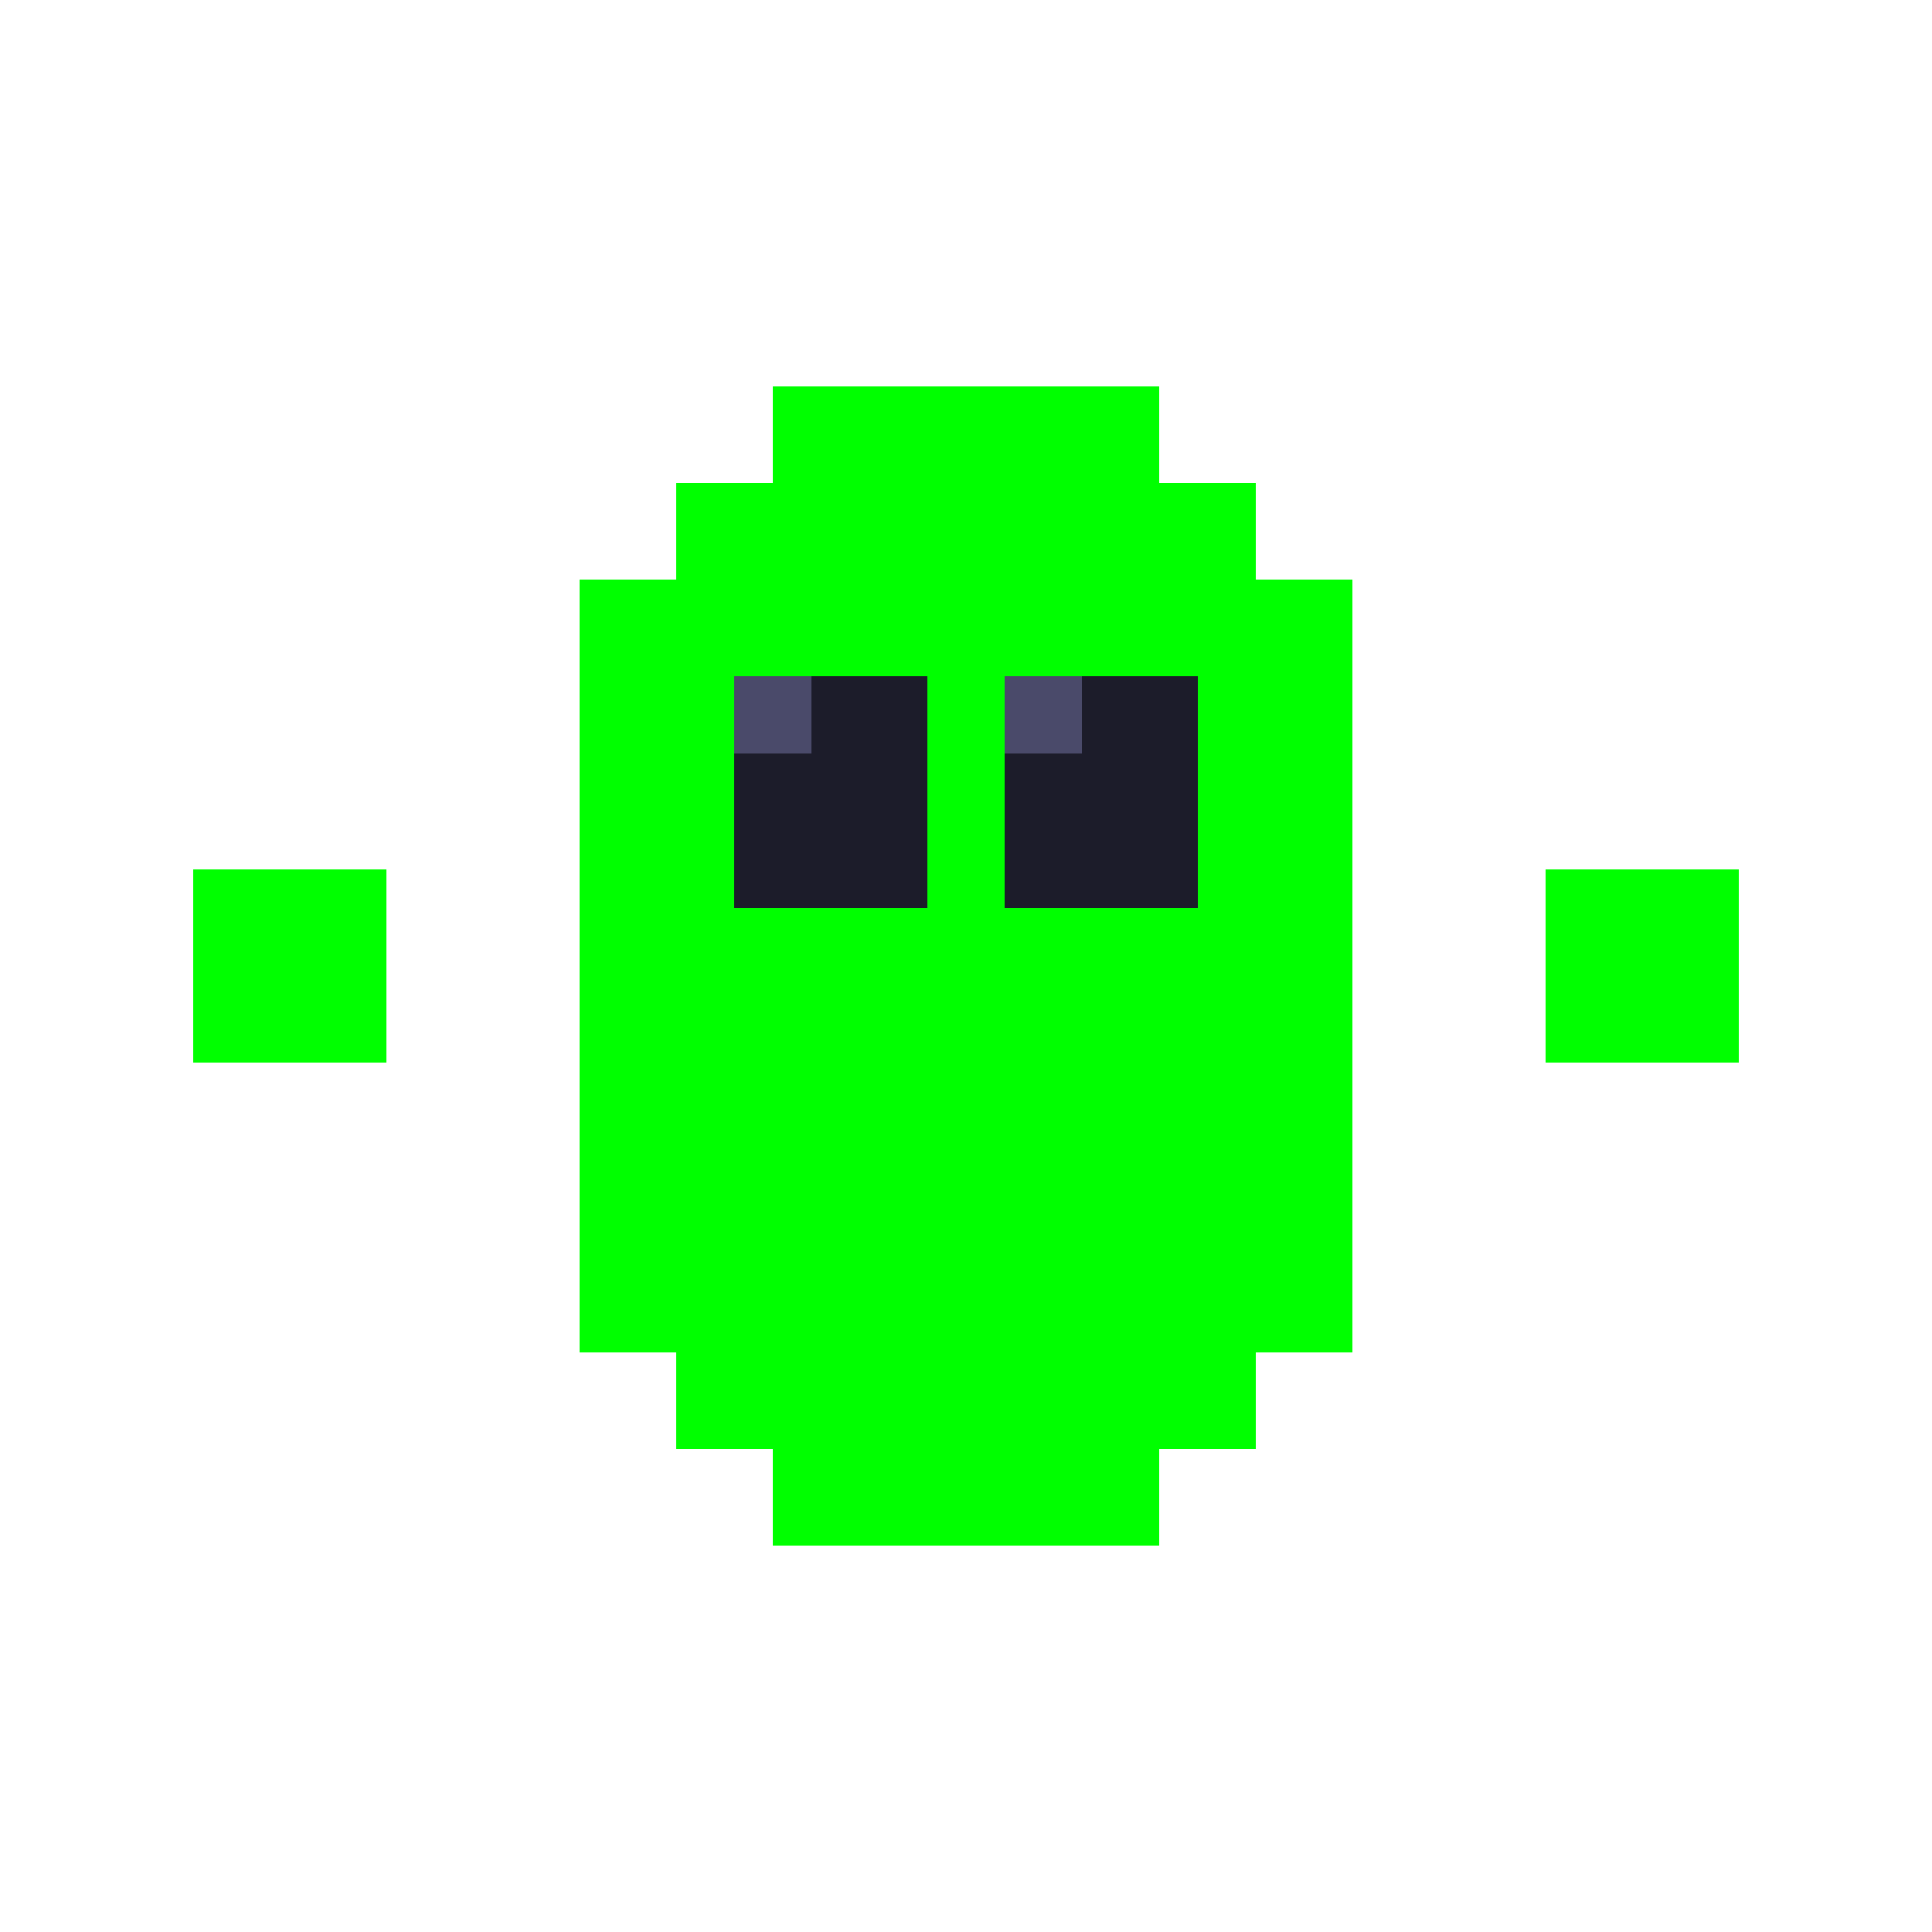
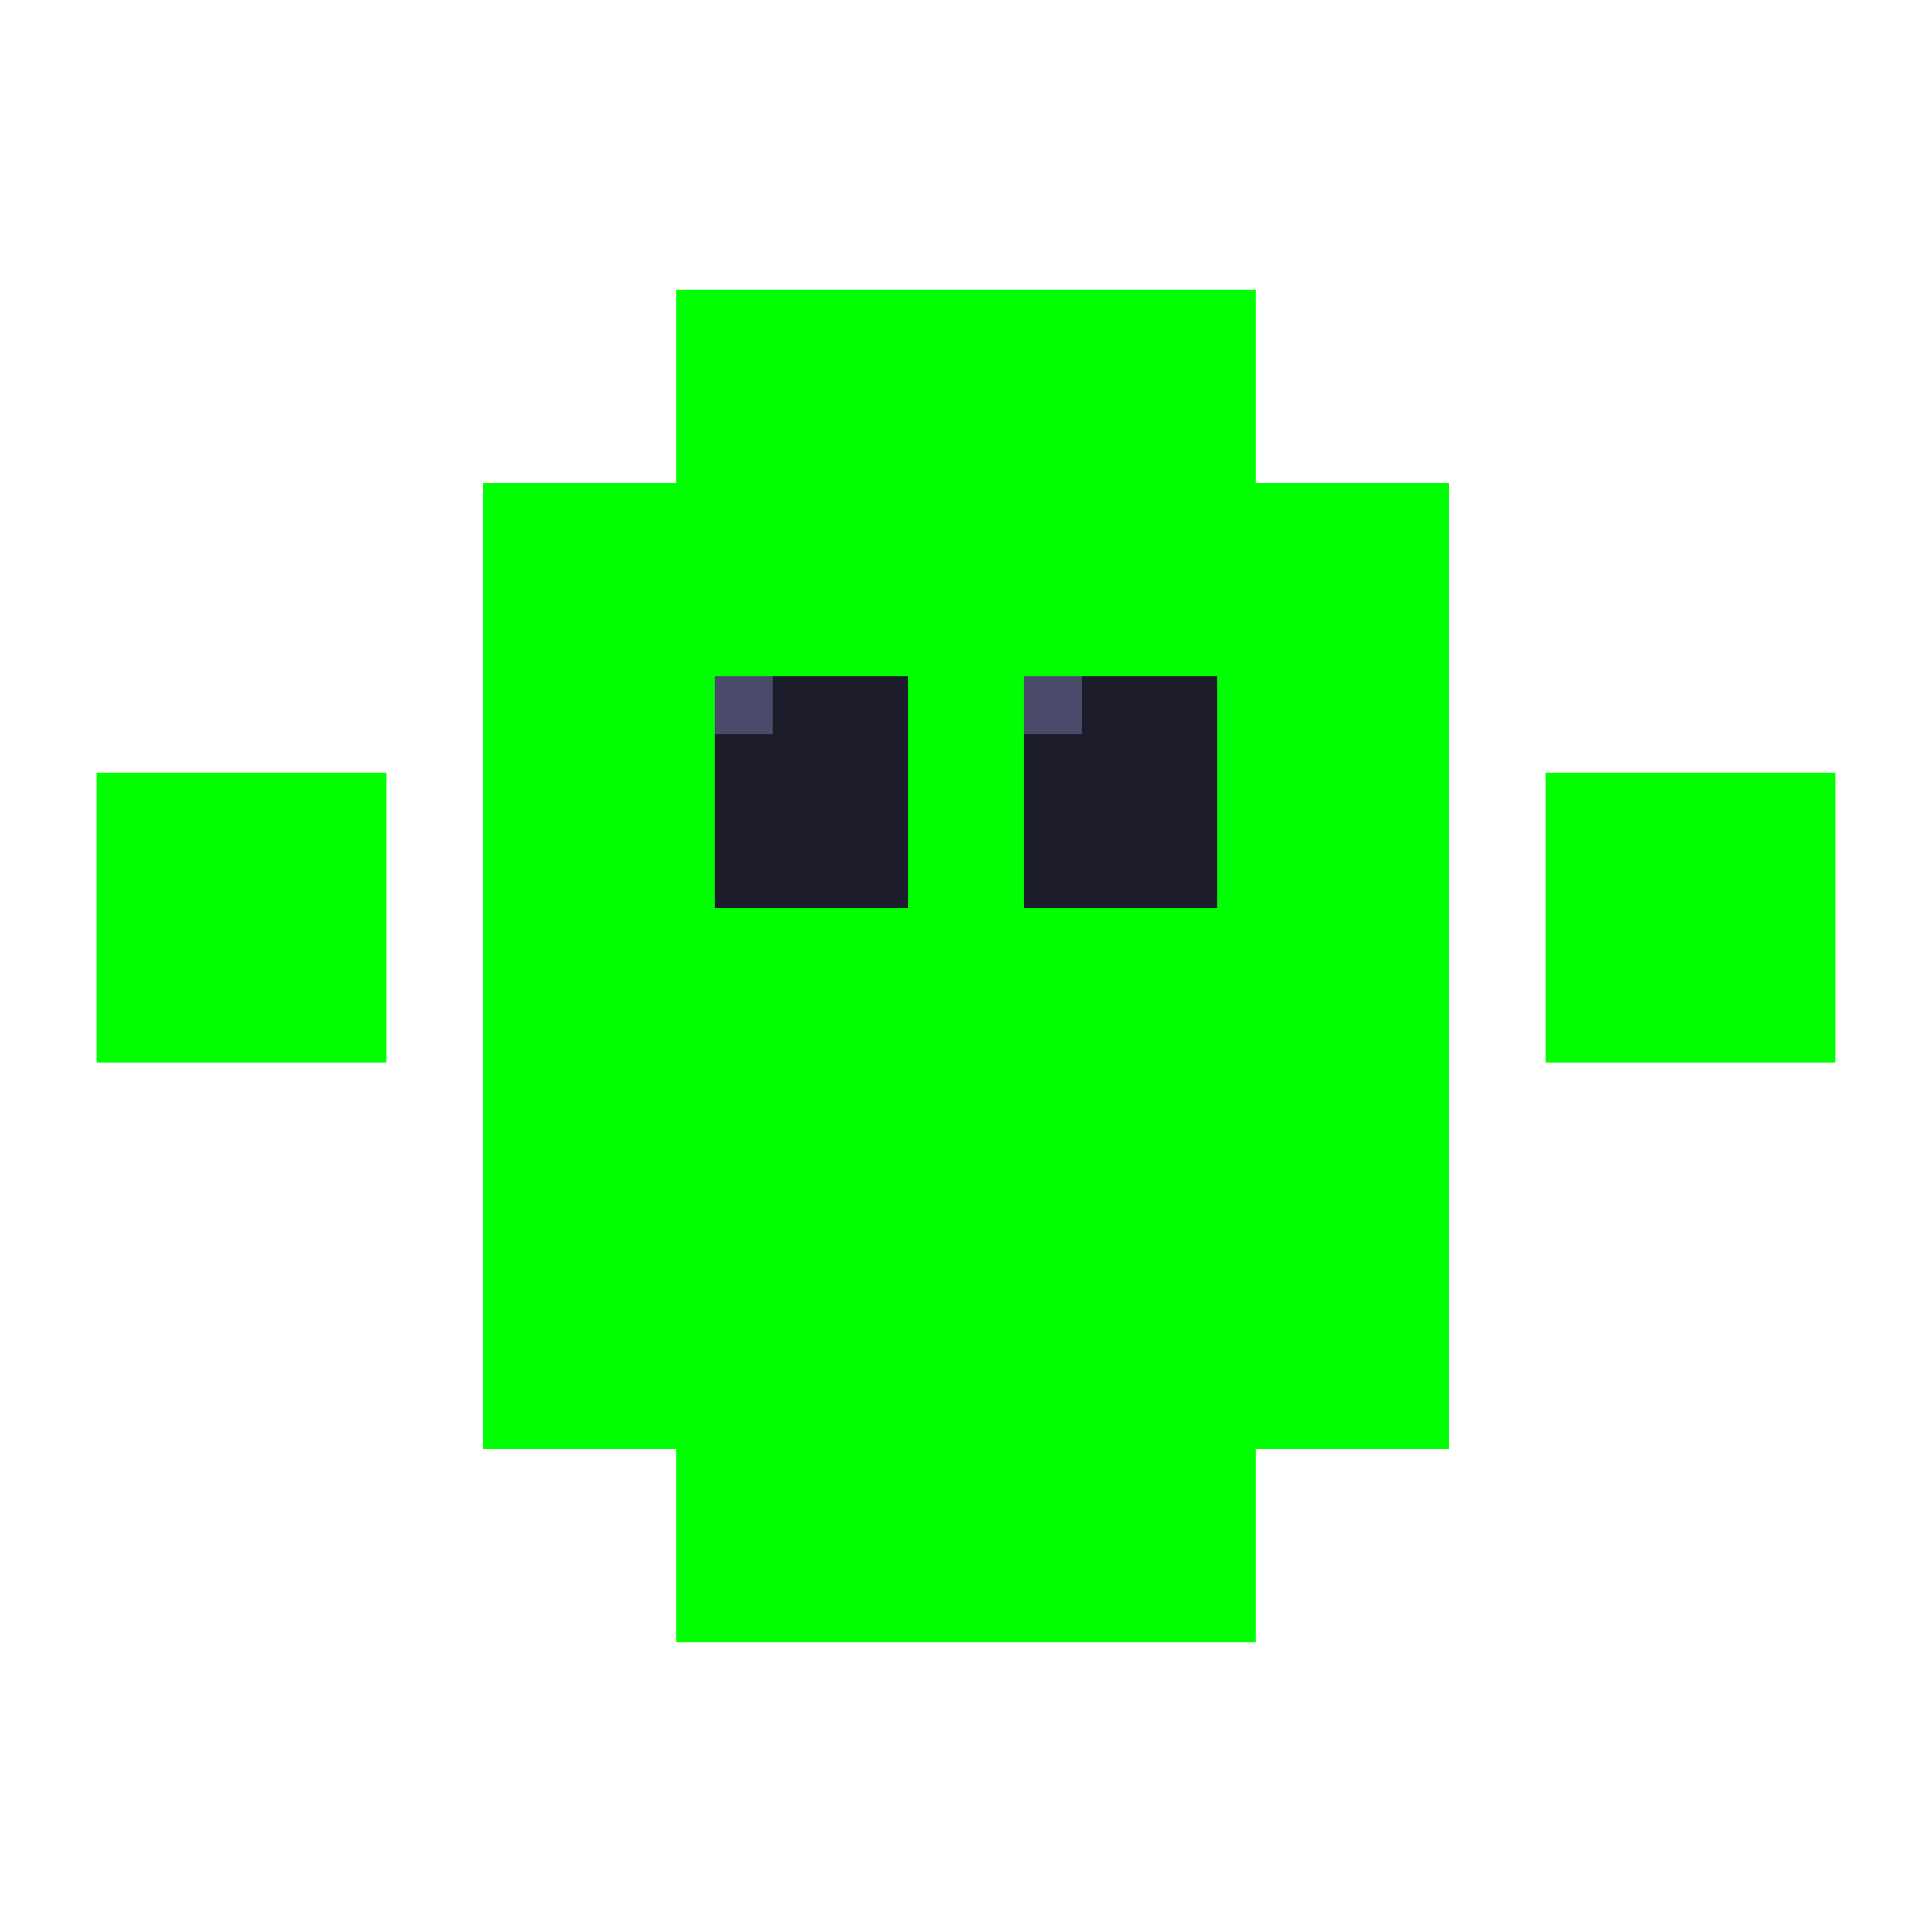
<svg xmlns="http://www.w3.org/2000/svg" viewBox="0 0 100 100">
-   <path d="M 40 20 L 60 20 L 60 25 L 65 25 L 65 30 L 70 30 L 70 70 L 65 70 L 65 75 L 60 75 L 60 80 L 40 80 L 40 75 L 35 75 L 35 70 L 30 70 L 30 30 L 35 30 L 35 25 L 40 25 Z" fill="#00FF00" />
-   <rect x="38" y="35" width="10" height="12" fill="#1c1c2a" />
-   <rect x="38" y="35" width="4" height="4" fill="#4a4a6a" />
-   <rect x="52" y="35" width="10" height="12" fill="#1c1c2a" />
-   <rect x="52" y="35" width="4" height="4" fill="#4a4a6a" />
-   <rect x="10" y="45" width="10" height="10" fill="#00FF00" />
-   <rect x="80" y="45" width="10" height="10" fill="#00FF00" />
+   <path d="M 35 15 L 65 15 L 65 25 L 75 25 L 75 75 L 65 75 L 65 85 L 35 85 L 35 75 L 25 75 L 25 25 L 35 25 Z" fill="#00FF00" />
+   <rect x="5" y="40" width="15" height="15" fill="#00FF00" />
+   <rect x="80" y="40" width="15" height="15" fill="#00FF00" />
+   <rect x="37" y="35" width="10" height="12" fill="#1c1c2a" />
+   <rect x="37" y="35" width="3" height="3" fill="#4a4a6a" />
+   <rect x="53" y="35" width="10" height="12" fill="#1c1c2a" />
+   <rect x="53" y="35" width="3" height="3" fill="#4a4a6a" />
</svg>
